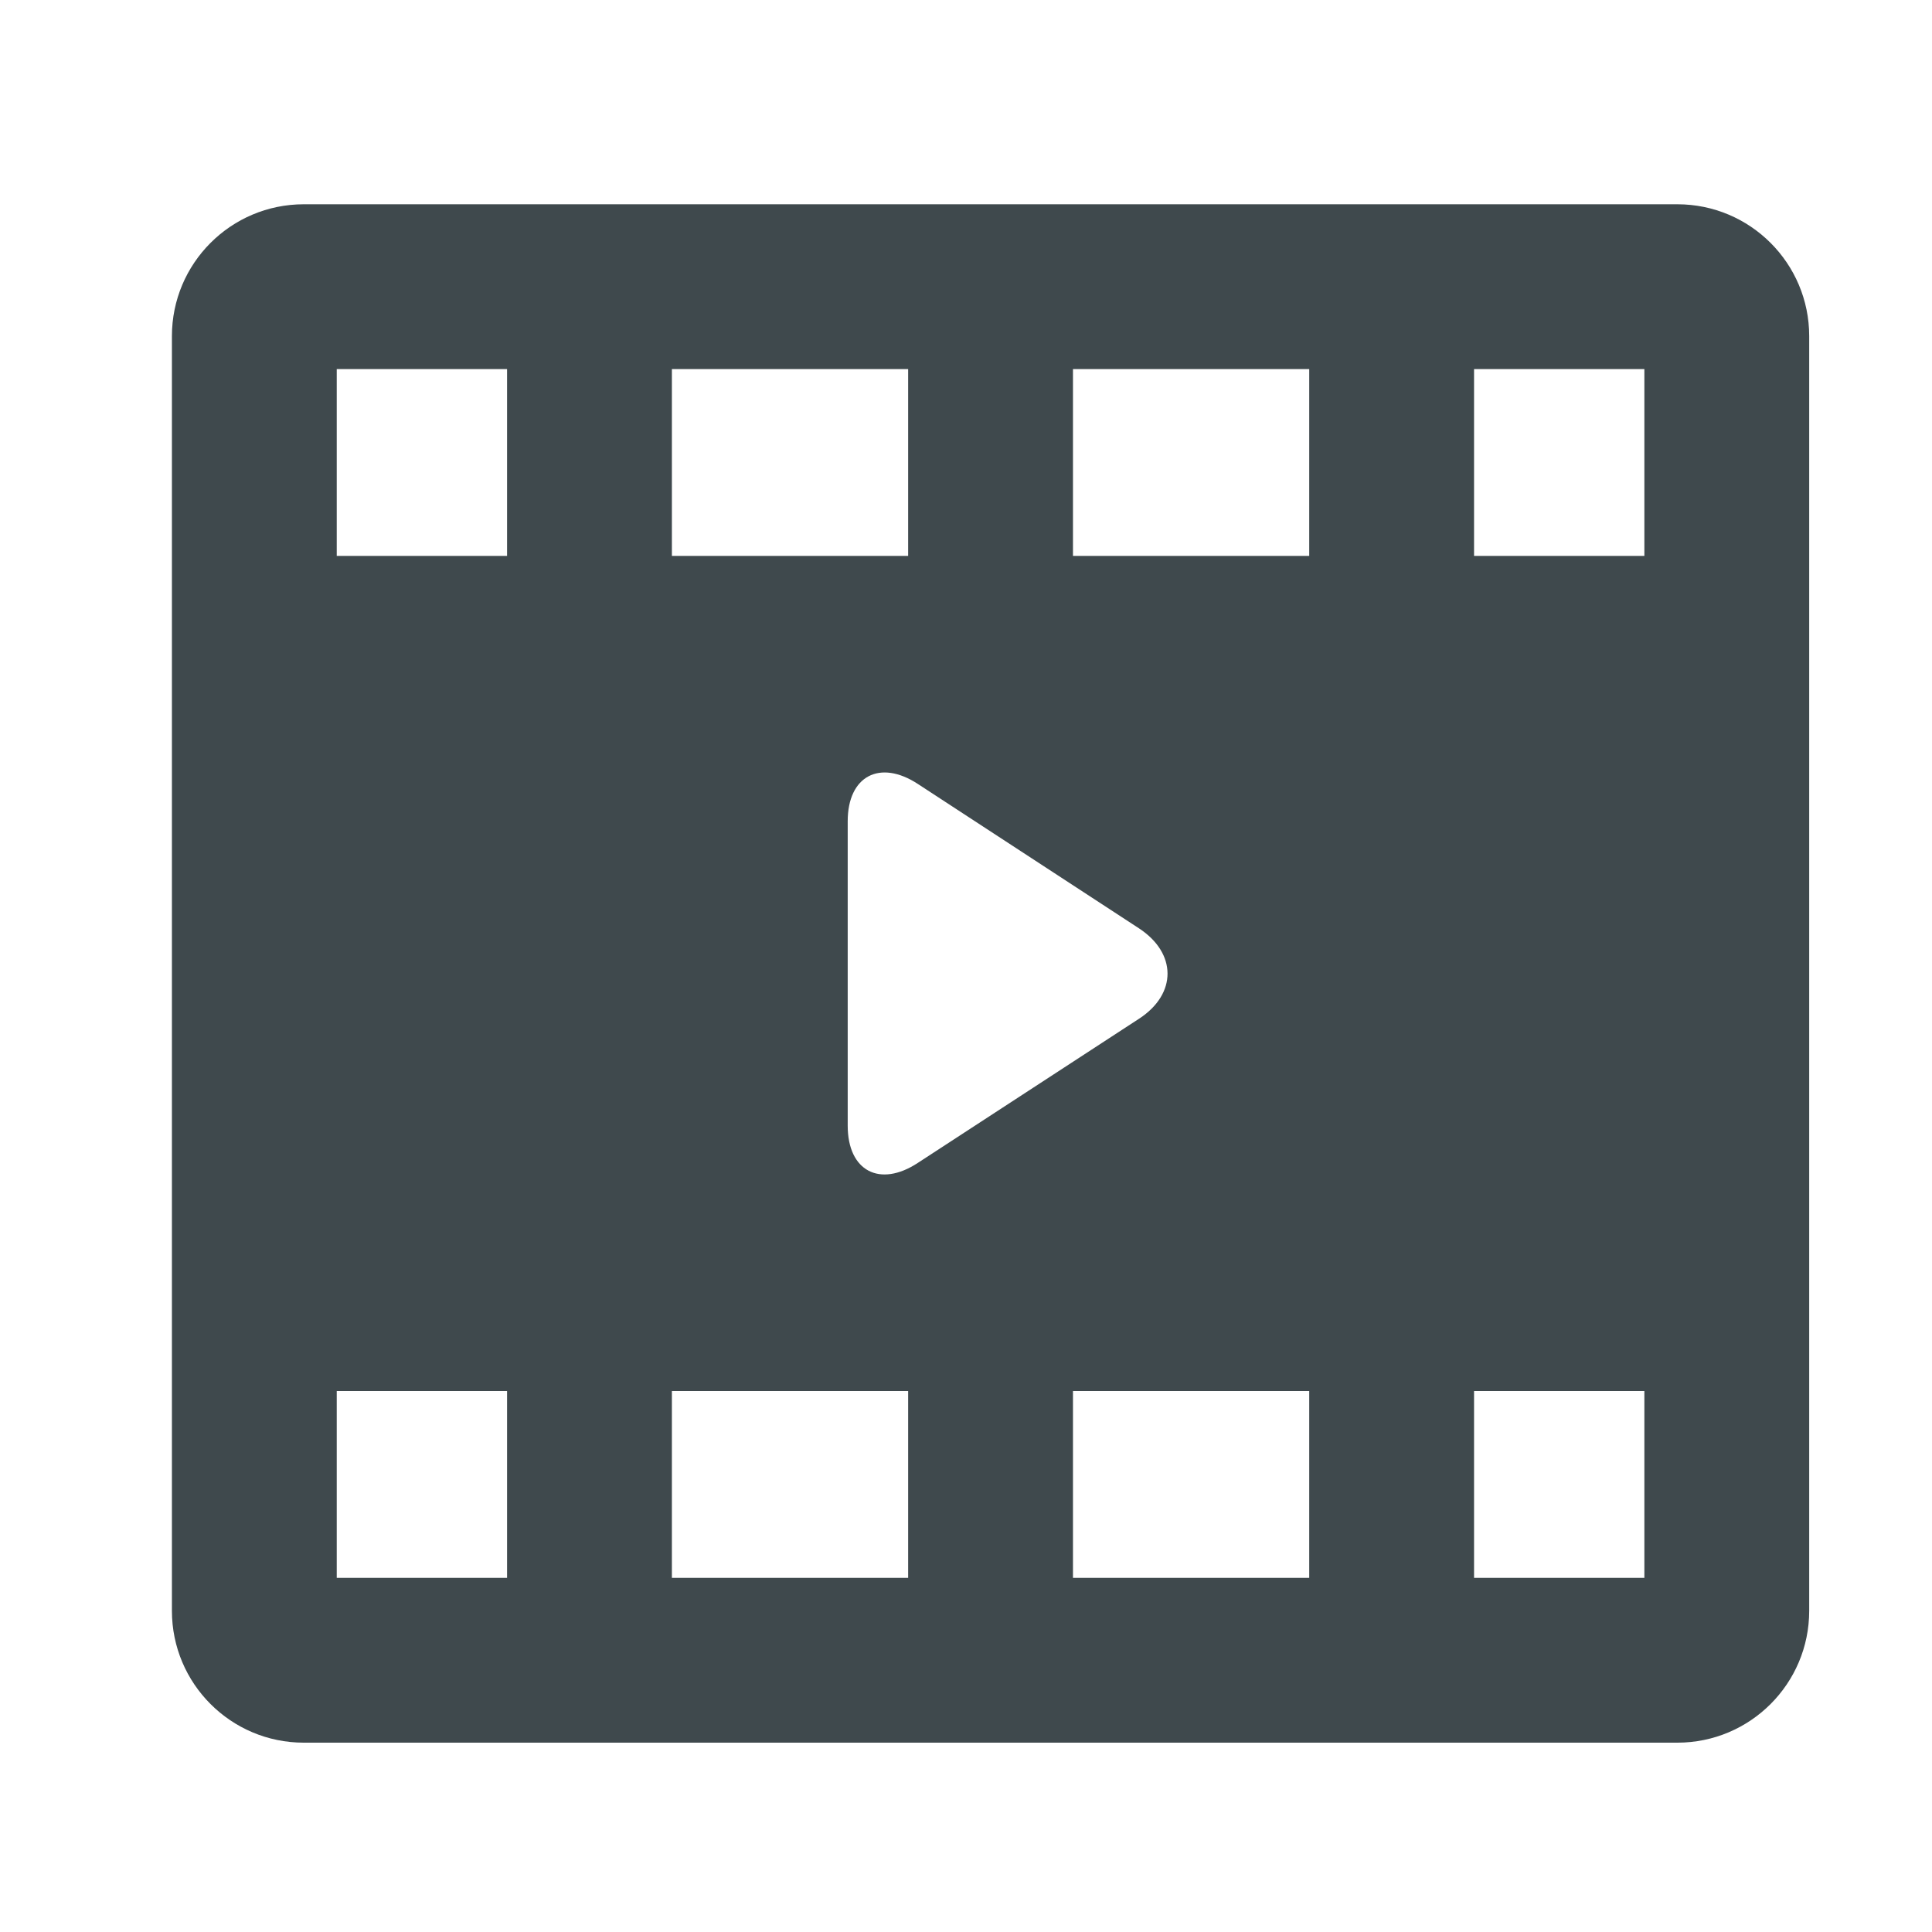
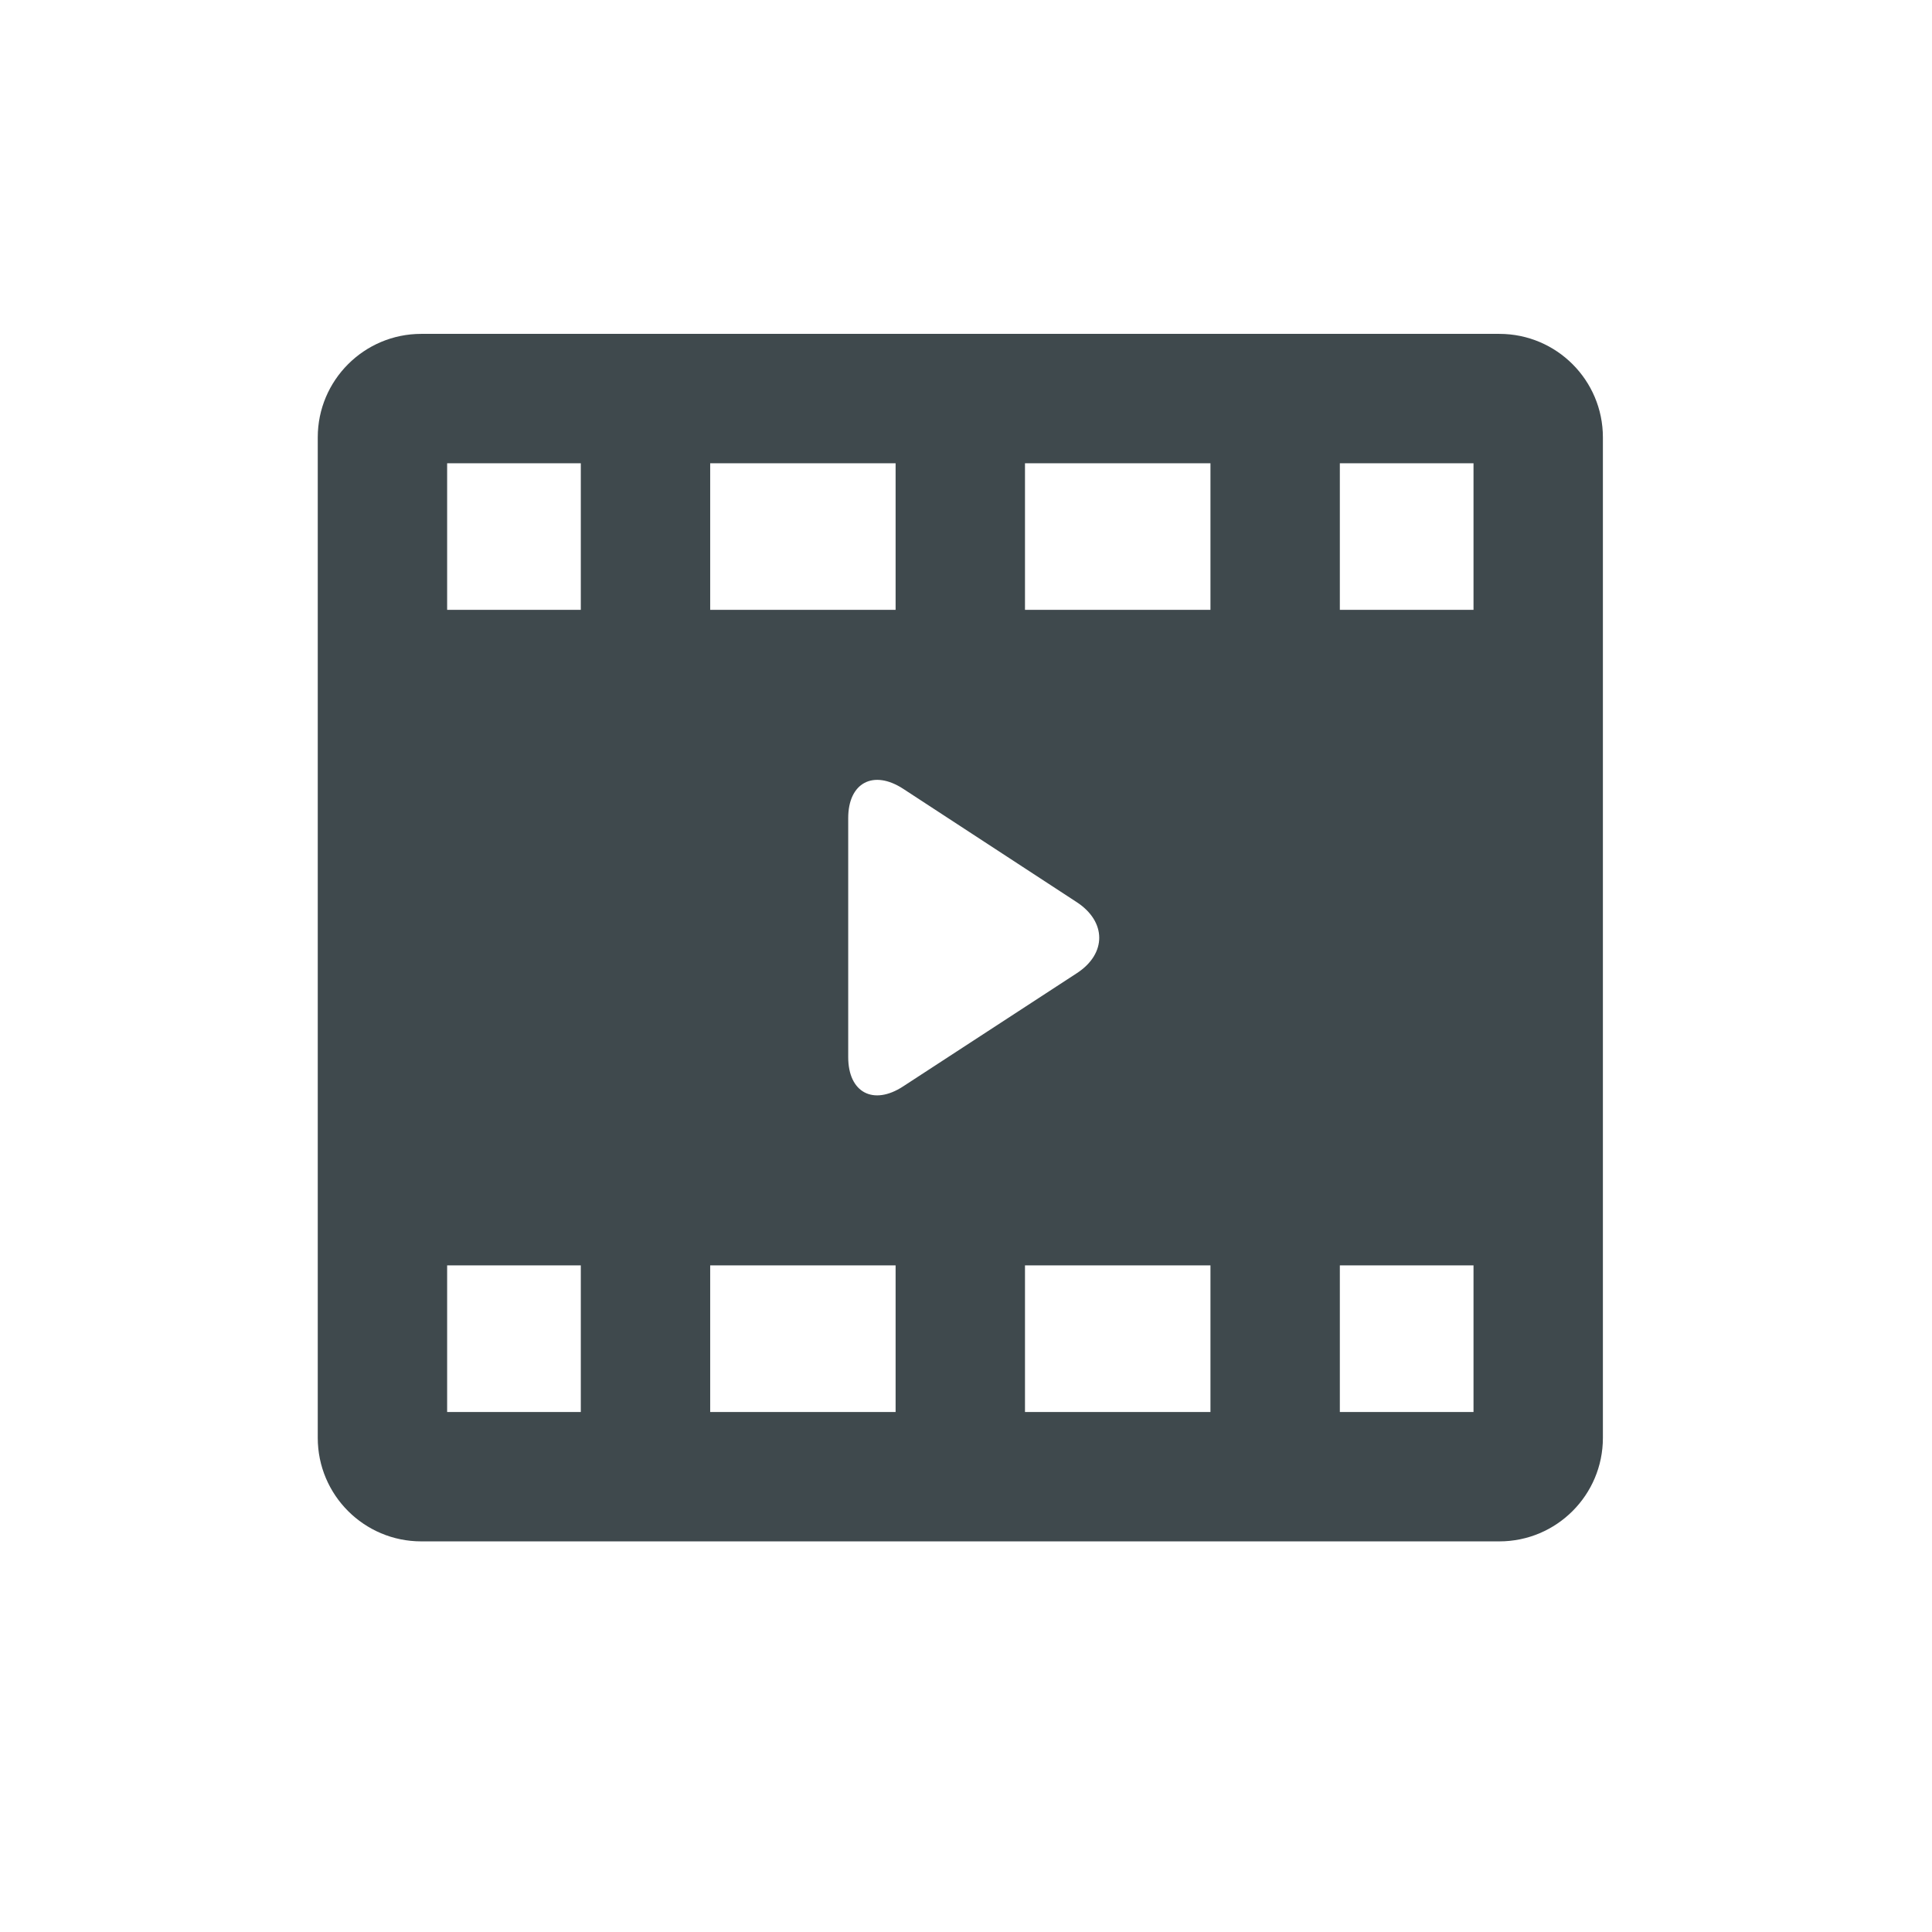
- <svg xmlns="http://www.w3.org/2000/svg" version="1.1" id="Capa_1" x="0px" y="0px" viewBox="0 0 298 298" style="enable-background:new 0 0 298 298;" xml:space="preserve">
-   <defs id="defs37" />
-   <path d="m 279.059,51.847 c 0,-11.233 -9.106,-20.339 -20.339,-20.339 H 46.856 c -11.233,0 -20.339,9.106 -20.339,20.339 V 248.458 c 0,11.233 9.106,20.339 20.339,20.339 H 258.72 c 11.233,0 20.339,-9.106 20.339,-20.339 z m -175.424,5.085 h 36.441 V 85.746 H 103.636 Z M 78.212,243.373 H 51.941 v -28.814 h 26.271 z m 0,-157.627 H 51.941 V 56.932 h 26.271 z m 61.864,157.627 h -36.441 v -28.814 h 36.441 z m -9.322,-69.739 v -46.964 c 0,-6.992 4.973,-9.578 10.822,-5.748 l 34.099,22.264 c 5.849,3.83 5.897,10.097 0.047,13.927 l -34.17,22.269 c -5.849,3.831 -10.798,1.243 -10.798,-5.748 z m 71.186,69.739 H 165.5 v -28.814 h 36.441 z m 0,-157.627 H 165.5 V 56.932 h 36.441 z m 51.695,157.627 h -26.271 v -28.814 h 26.271 z m 0,-157.627 H 227.364 V 56.932 h 26.271 z" id="path2" style="stroke-width:1;fill:#3F494D;fill-opacity:1" />
-   <g id="g4">
- </g>
-   <g id="g6">
- </g>
-   <g id="g8">
- </g>
-   <g id="g10">
- </g>
-   <g id="g12">
- </g>
-   <g id="g14">
- </g>
-   <g id="g16">
- </g>
-   <g id="g18">
- </g>
-   <g id="g20">
- </g>
-   <g id="g22">
- </g>
-   <g id="g24">
- </g>
-   <g id="g26">
- </g>
-   <g id="g28">
- </g>
-   <g id="g30">
- </g>
-   <g id="g32">
- </g>
+ <svg xmlns="http://www.w3.org/2000/svg" version="1.1" id="Capa_1" x="0px" y="0px" viewBox="0 0 32 32" style="enable-background:new 0 0 298 298;" width="32px" height="32px">
+   <path d="M 26.549 7.244 C 26.549 6.298 25.781 5.53 24.834 5.53 L 6.977 5.53 C 6.031 5.53 5.263 6.298 5.263 7.244 L 5.263 23.816 C 5.263 24.762 6.031 25.53 6.977 25.53 L 24.834 25.53 C 25.781 25.53 26.549 24.762 26.549 23.816 L 26.549 7.244 Z M 11.763 7.673 L 14.834 7.673 L 14.834 10.101 L 11.763 10.101 L 11.763 7.673 Z M 9.62 23.387 L 7.406 23.387 L 7.406 20.959 L 9.62 20.959 L 9.62 23.387 Z M 9.62 10.101 L 7.406 10.101 L 7.406 7.673 L 9.62 7.673 L 9.62 10.101 Z M 14.834 23.387 L 11.763 23.387 L 11.763 20.959 L 14.834 20.959 L 14.834 23.387 Z M 14.049 17.509 L 14.049 13.551 C 14.049 12.961 14.468 12.744 14.961 13.066 L 17.835 14.943 C 18.328 15.266 18.332 15.794 17.839 16.117 L 14.959 17.994 C 14.466 18.316 14.049 18.098 14.049 17.509 Z M 20.049 23.387 L 16.977 23.387 L 16.977 20.959 L 20.049 20.959 L 20.049 23.387 Z M 20.049 10.101 L 16.977 10.101 L 16.977 7.673 L 20.049 7.673 L 20.049 10.101 Z M 24.406 23.387 L 22.192 23.387 L 22.192 20.959 L 24.406 20.959 L 24.406 23.387 Z M 24.406 10.101 L 22.192 10.101 L 22.192 7.673 L 24.406 7.673 L 24.406 10.101 Z" id="path2" style="stroke-width:1;fill:#3F494D;fill-opacity:1" />
+   <g id="g4" />
+   <g id="g6" />
+   <g id="g8" />
+   <g id="g10" />
+   <g id="g12" />
+   <g id="g14" />
+   <g id="g16" />
+   <g id="g18" />
+   <g id="g20" />
+   <g id="g22" />
+   <g id="g24" />
+   <g id="g26" />
+   <g id="g28" />
+   <g id="g30" />
+   <g id="g32" />
</svg>
